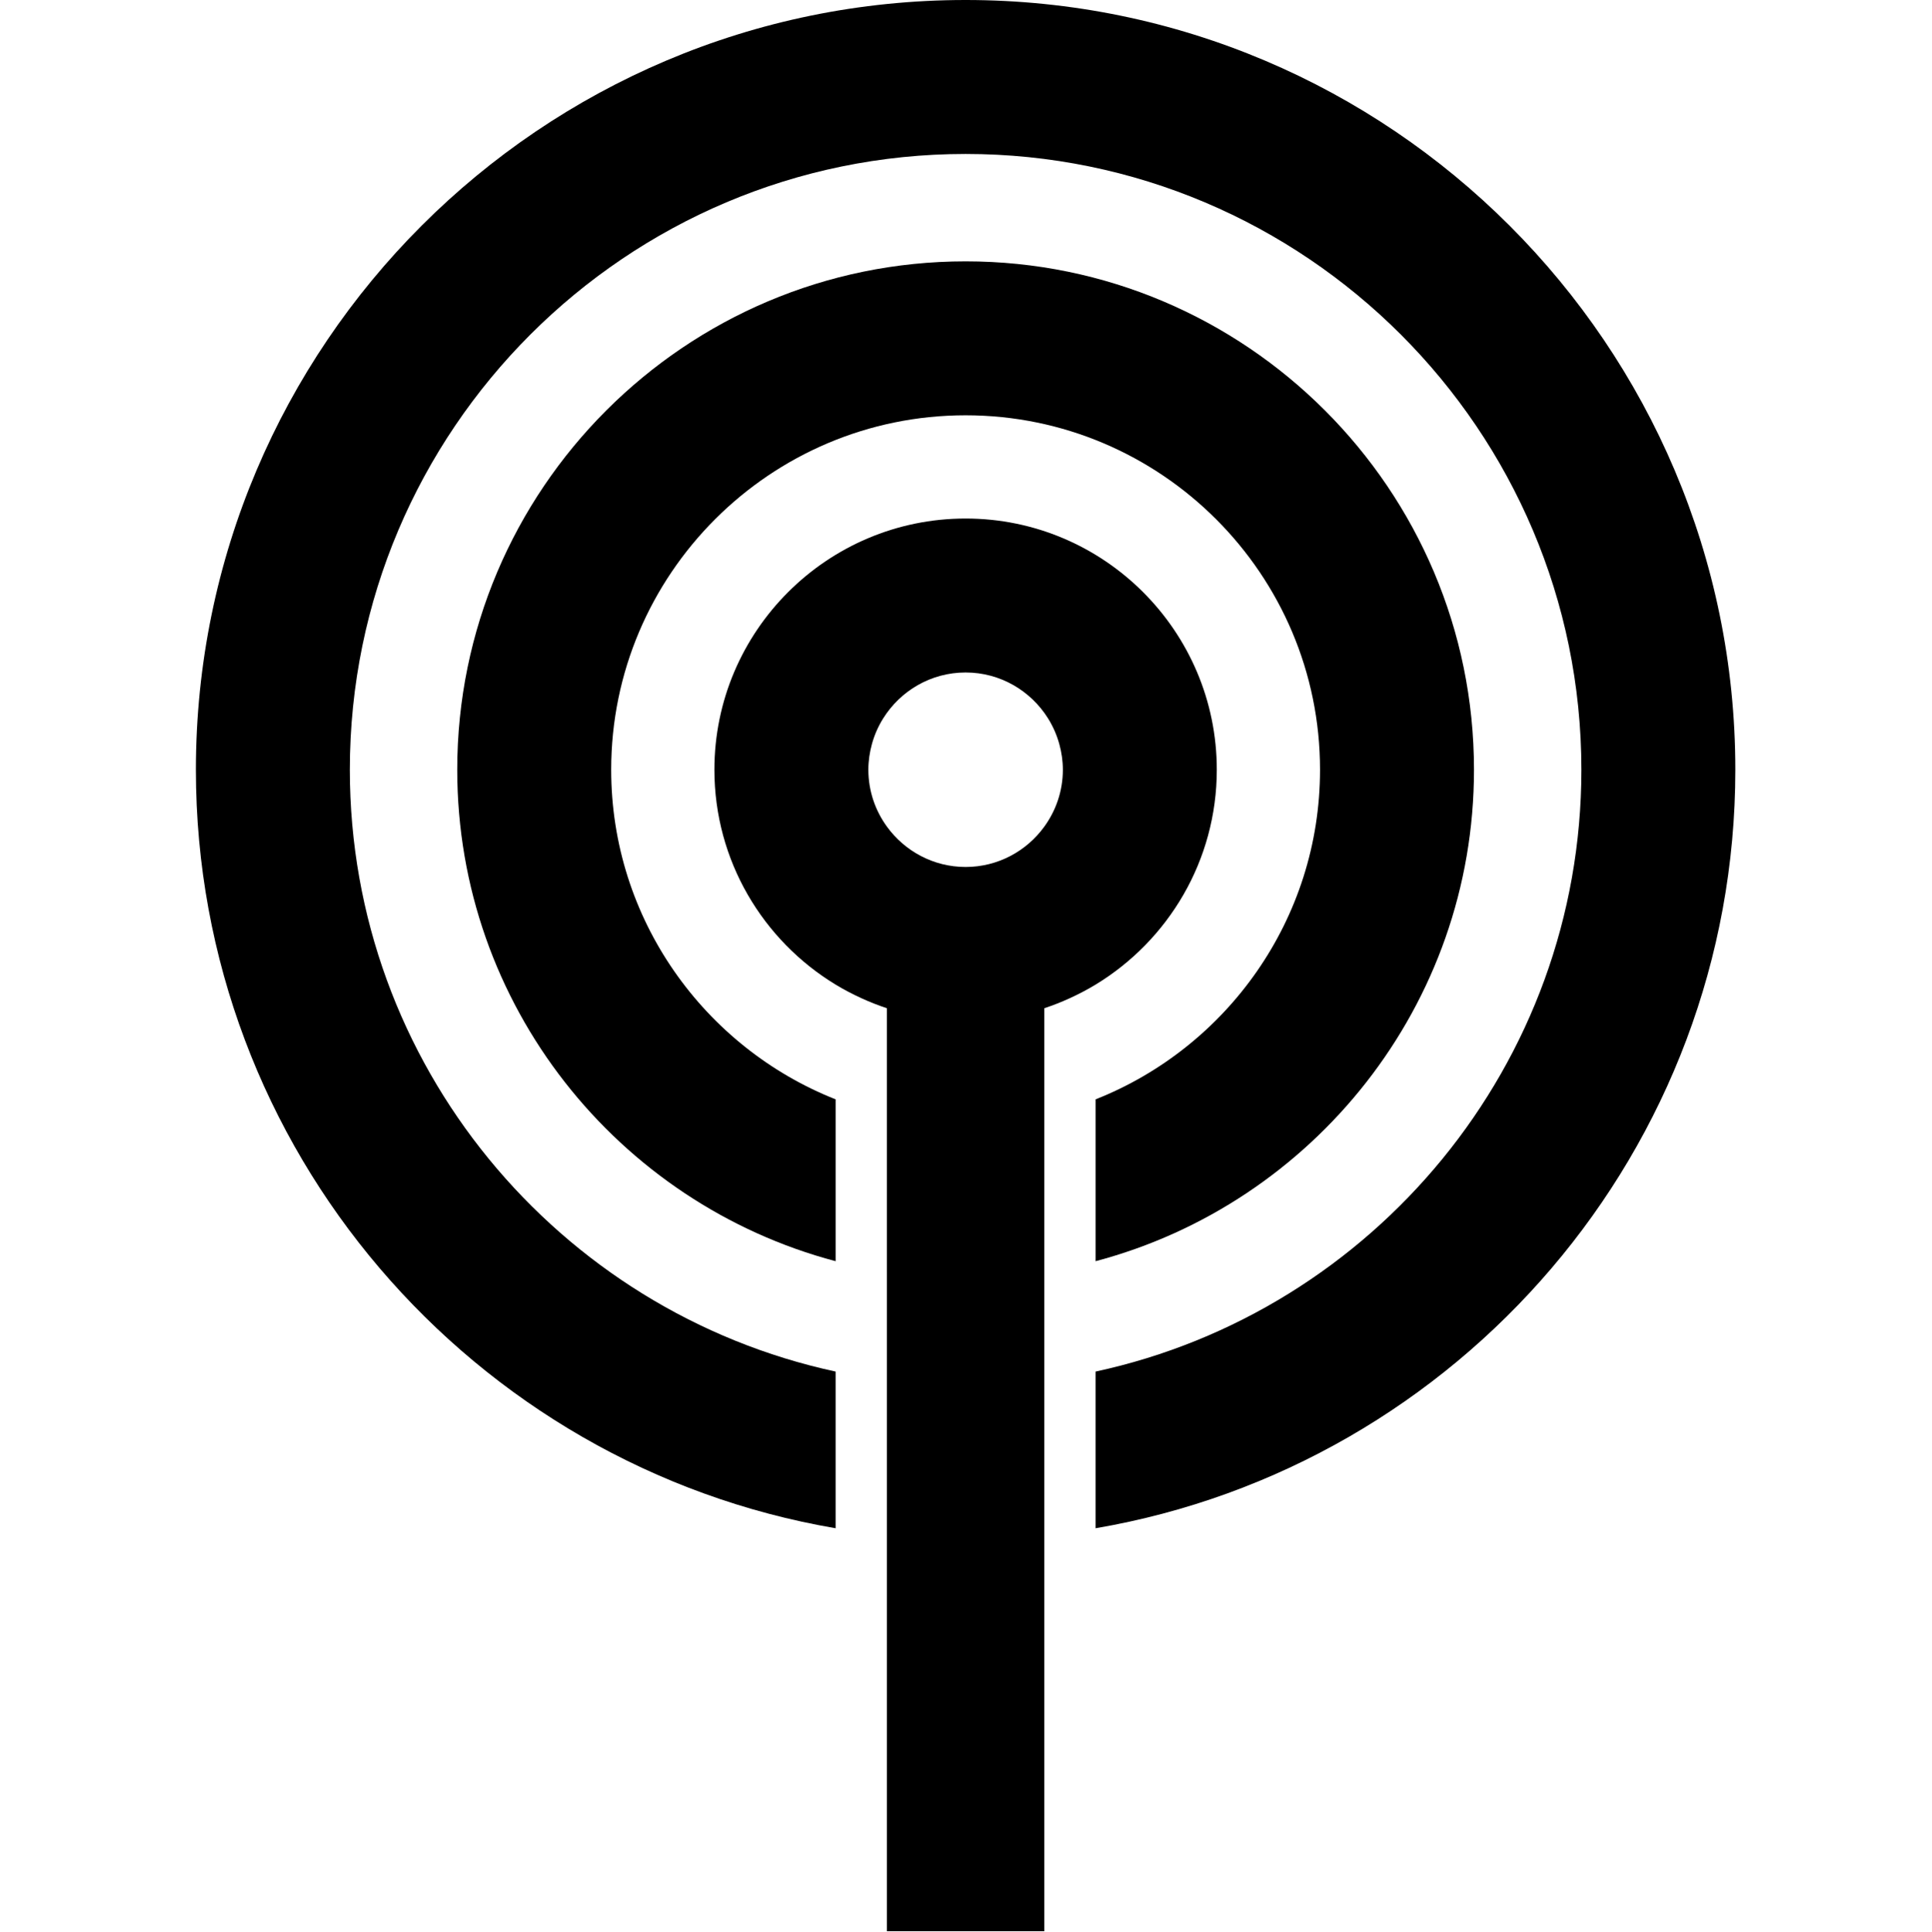
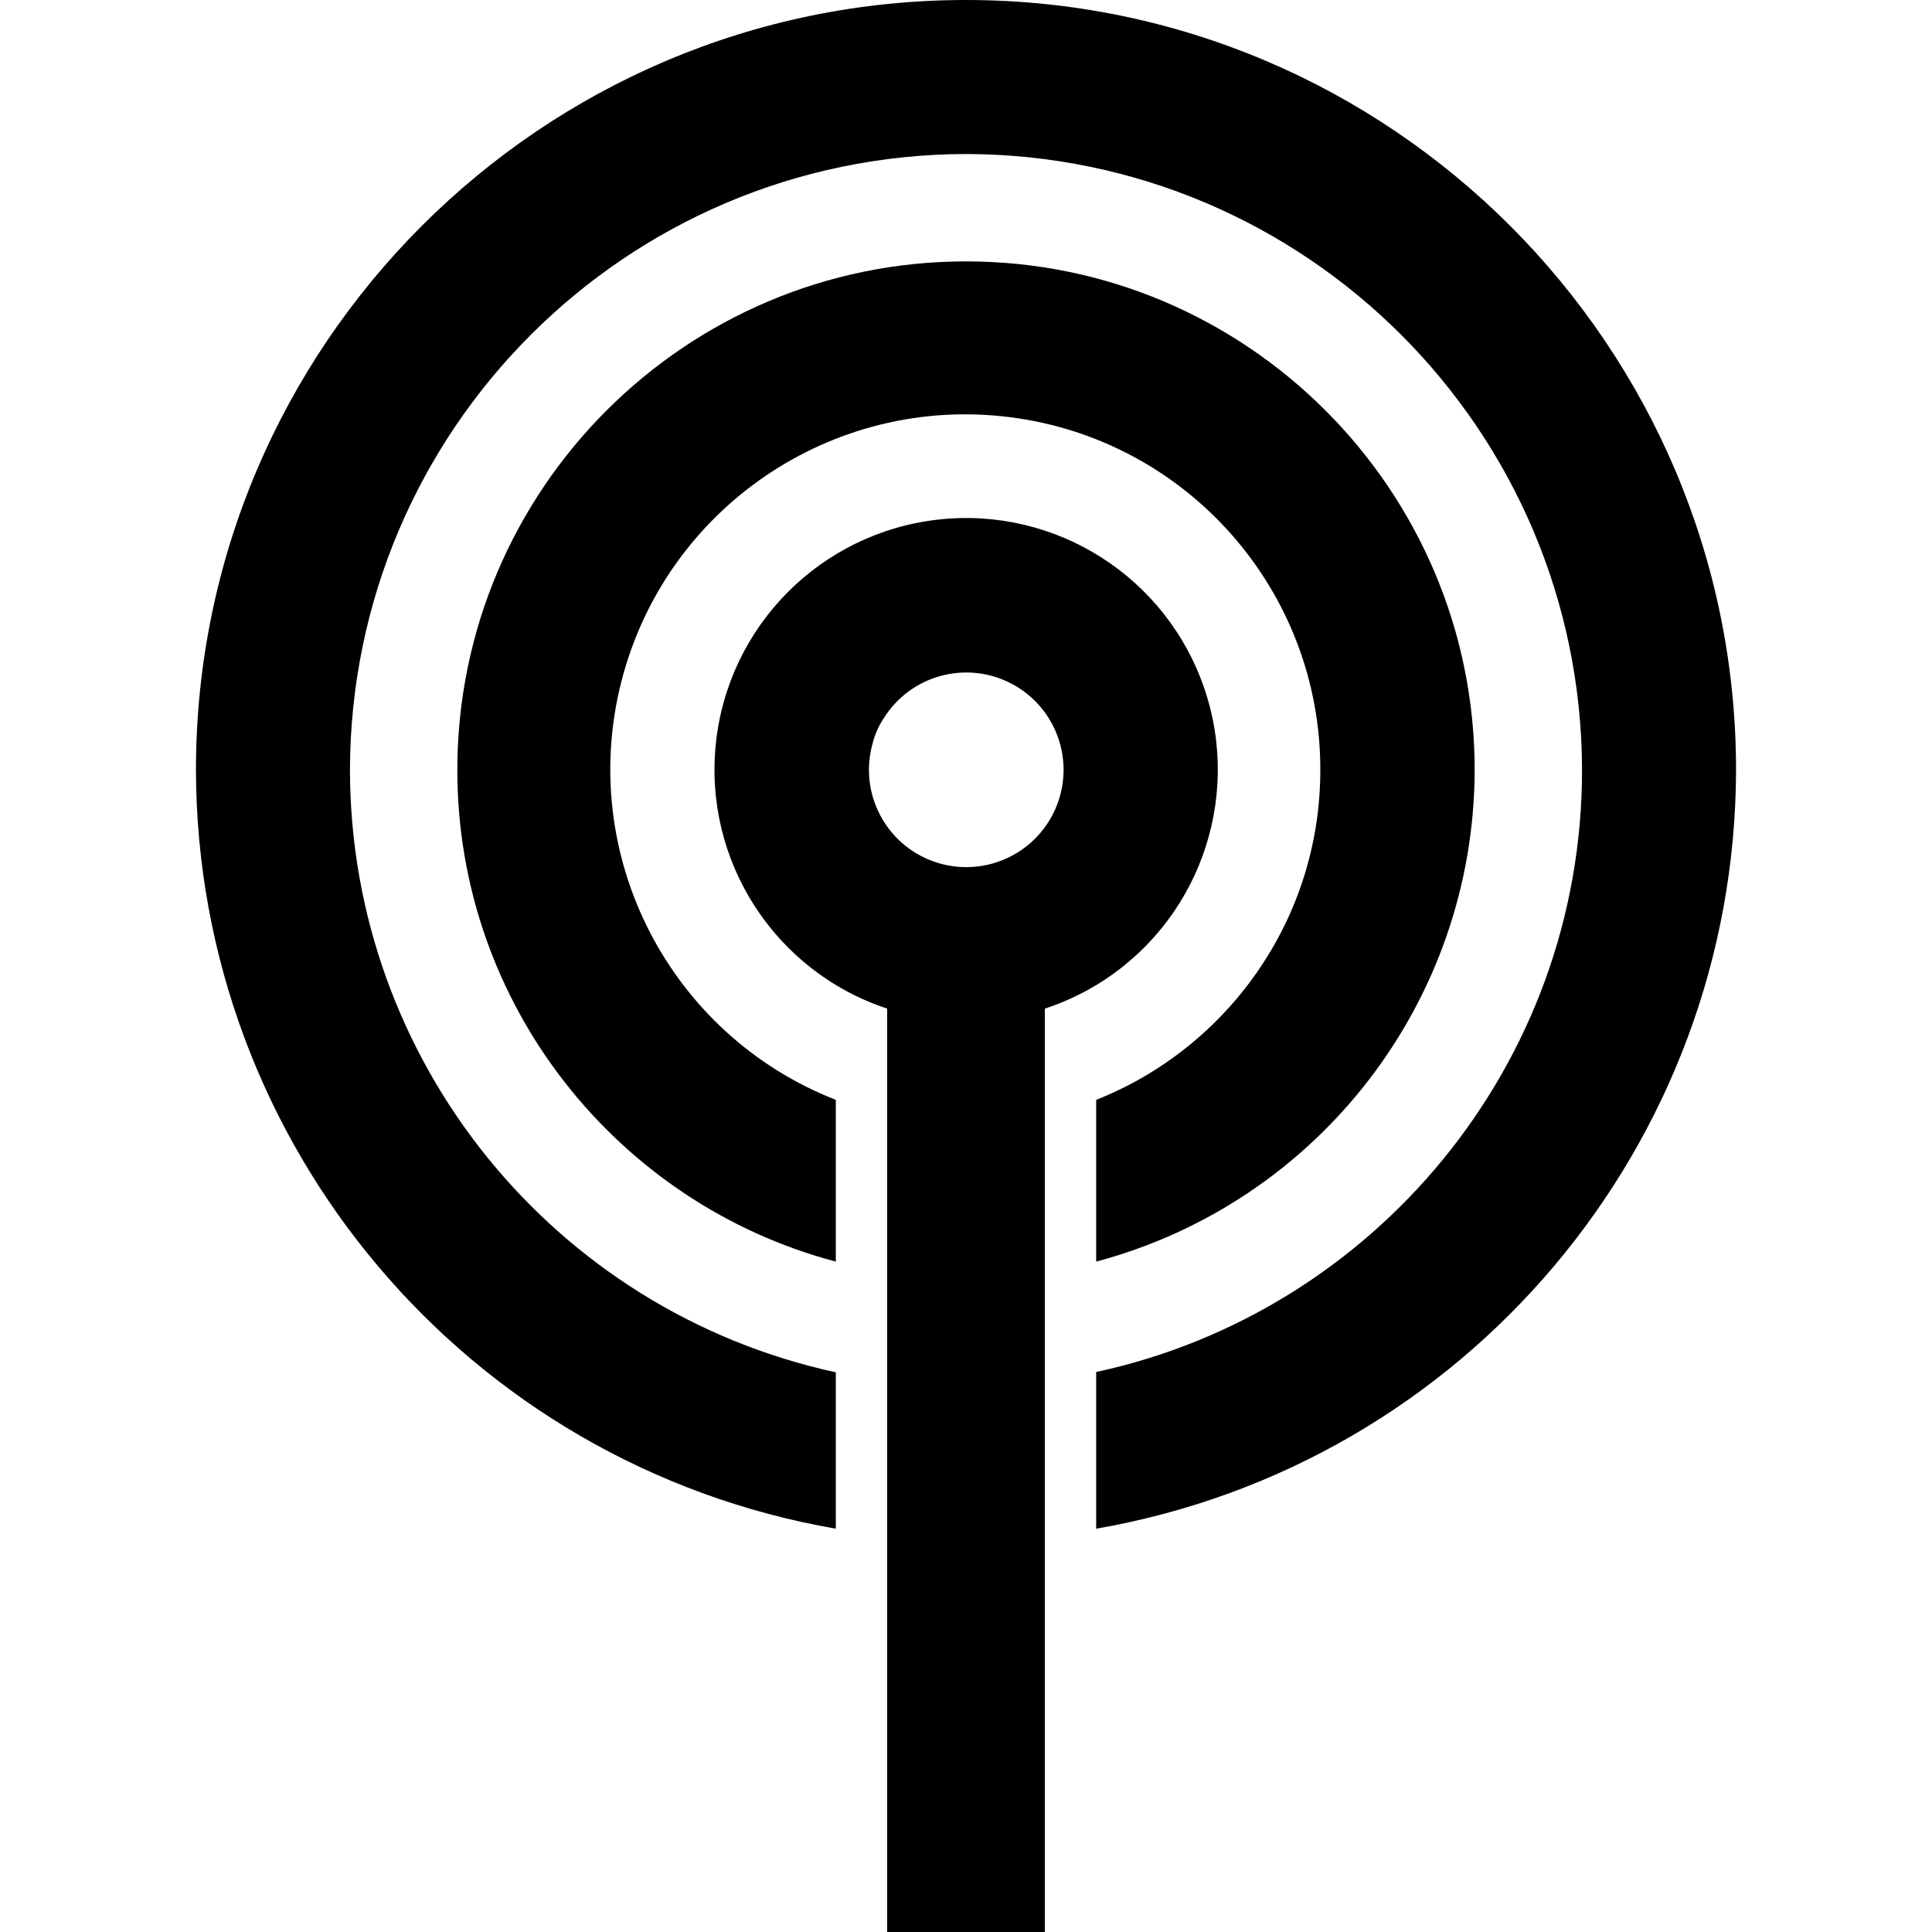
- <svg xmlns="http://www.w3.org/2000/svg" version="1.1" id="Capa_1" x="0px" y="0px" width="575.793px" height="575.793px" viewBox="0 0 575.793 575.793" style="enable-background:new 0 0 575.793 575.793;" xml:space="preserve">
-   <g>
-     <path d="M326.656,327.771v48.254c64.861-17.174,112.814-76.348,112.814-146.532c0-83.578-67.996-151.574-151.575-151.574    c-83.578,0-151.574,67.997-151.574,151.574c0,70.184,47.957,129.362,112.816,146.532v-48.254    c-39.144-15.492-66.916-53.69-66.916-98.278c0-58.269,47.405-105.674,105.674-105.674c58.268,0,105.674,47.405,105.674,105.674    C393.57,274.081,365.797,312.279,326.656,327.771z" />
-     <path d="M517.391,229.494C517.391,102.951,414.439,0,287.896,0S58.402,102.951,58.402,229.494    c0,113.331,82.592,207.672,190.732,226.153v-46.715c-82.678-17.842-144.833-91.502-144.833-179.438    c0-101.234,82.36-183.594,183.594-183.594c101.235,0,183.594,82.36,183.594,183.594c0,87.936-62.154,161.596-144.834,179.438    v46.715C434.797,437.166,517.391,342.824,517.391,229.494z" />
-     <path d="M264.435,379.246v32.291v46.26v117.996h46.918V457.797v-46.26v-32.291v-46.734v-31.906    c2.617-0.867,5.168-1.873,7.65-3.012c2.631-1.209,5.193-2.545,7.65-4.035c21.643-13.146,36.135-36.944,36.135-64.065    c0-41.298-33.596-74.896-74.896-74.896c-41.301,0-74.894,33.599-74.894,74.896c0,27.121,14.489,50.921,36.135,64.065    c2.458,1.492,5.019,2.83,7.65,4.035c2.481,1.139,5.034,2.145,7.65,3.012v31.906V379.246z M259.958,221.844    c0.75-2.732,1.885-5.3,3.354-7.65c5.125-8.207,14.217-13.697,24.584-13.697c10.368,0,19.459,5.49,24.584,13.697    c1.465,2.35,2.604,4.917,3.354,7.65c0.67,2.442,1.059,5,1.059,7.65c0,6.34-2.068,12.194-5.535,16.971    c-5.273,7.271-13.812,12.023-23.461,12.023c-9.648,0-18.186-4.755-23.461-12.023c-3.467-4.776-5.536-10.63-5.536-16.971    C258.899,226.844,259.288,224.286,259.958,221.844z" />
-   </g>
+ <svg xmlns="http://www.w3.org/2000/svg" xml:space="preserve" viewBox="0 0 575.8 575.8">
+   <path d="M326.7 327.8V376a152 152 0 0 0 112.8-146.5c0-83.6-68-151.6-151.6-151.6s-151.6 68-151.6 151.6c0 70.2 48 129.4 112.8 146.5v-48.2a105.8 105.8 0 1 1 144.4-98.3c0 44.6-27.7 82.8-66.8 98.3" />
+   <path d="M517.4 229.5C517.4 103 414.4 0 287.9 0S58.4 103 58.4 229.5a230 230 0 0 0 190.7 226.1V409a184 184 0 0 1-144.8-179.4A184 184 0 0 1 287.9 45.9a184 184 0 0 1 183.6 183.6c0 88-62.2 161.6-144.8 179.4v46.7a230 230 0 0 0 190.7-226.1" />
+   <path d="M264.4 379.2v196.6h47V300.6a75 75 0 0 0 15.3-7 75 75 0 1 0-62.3 7zM260 221.8q1-4.1 3.3-7.6a29 29 0 1 1-3.3 7.6" />
</svg>
